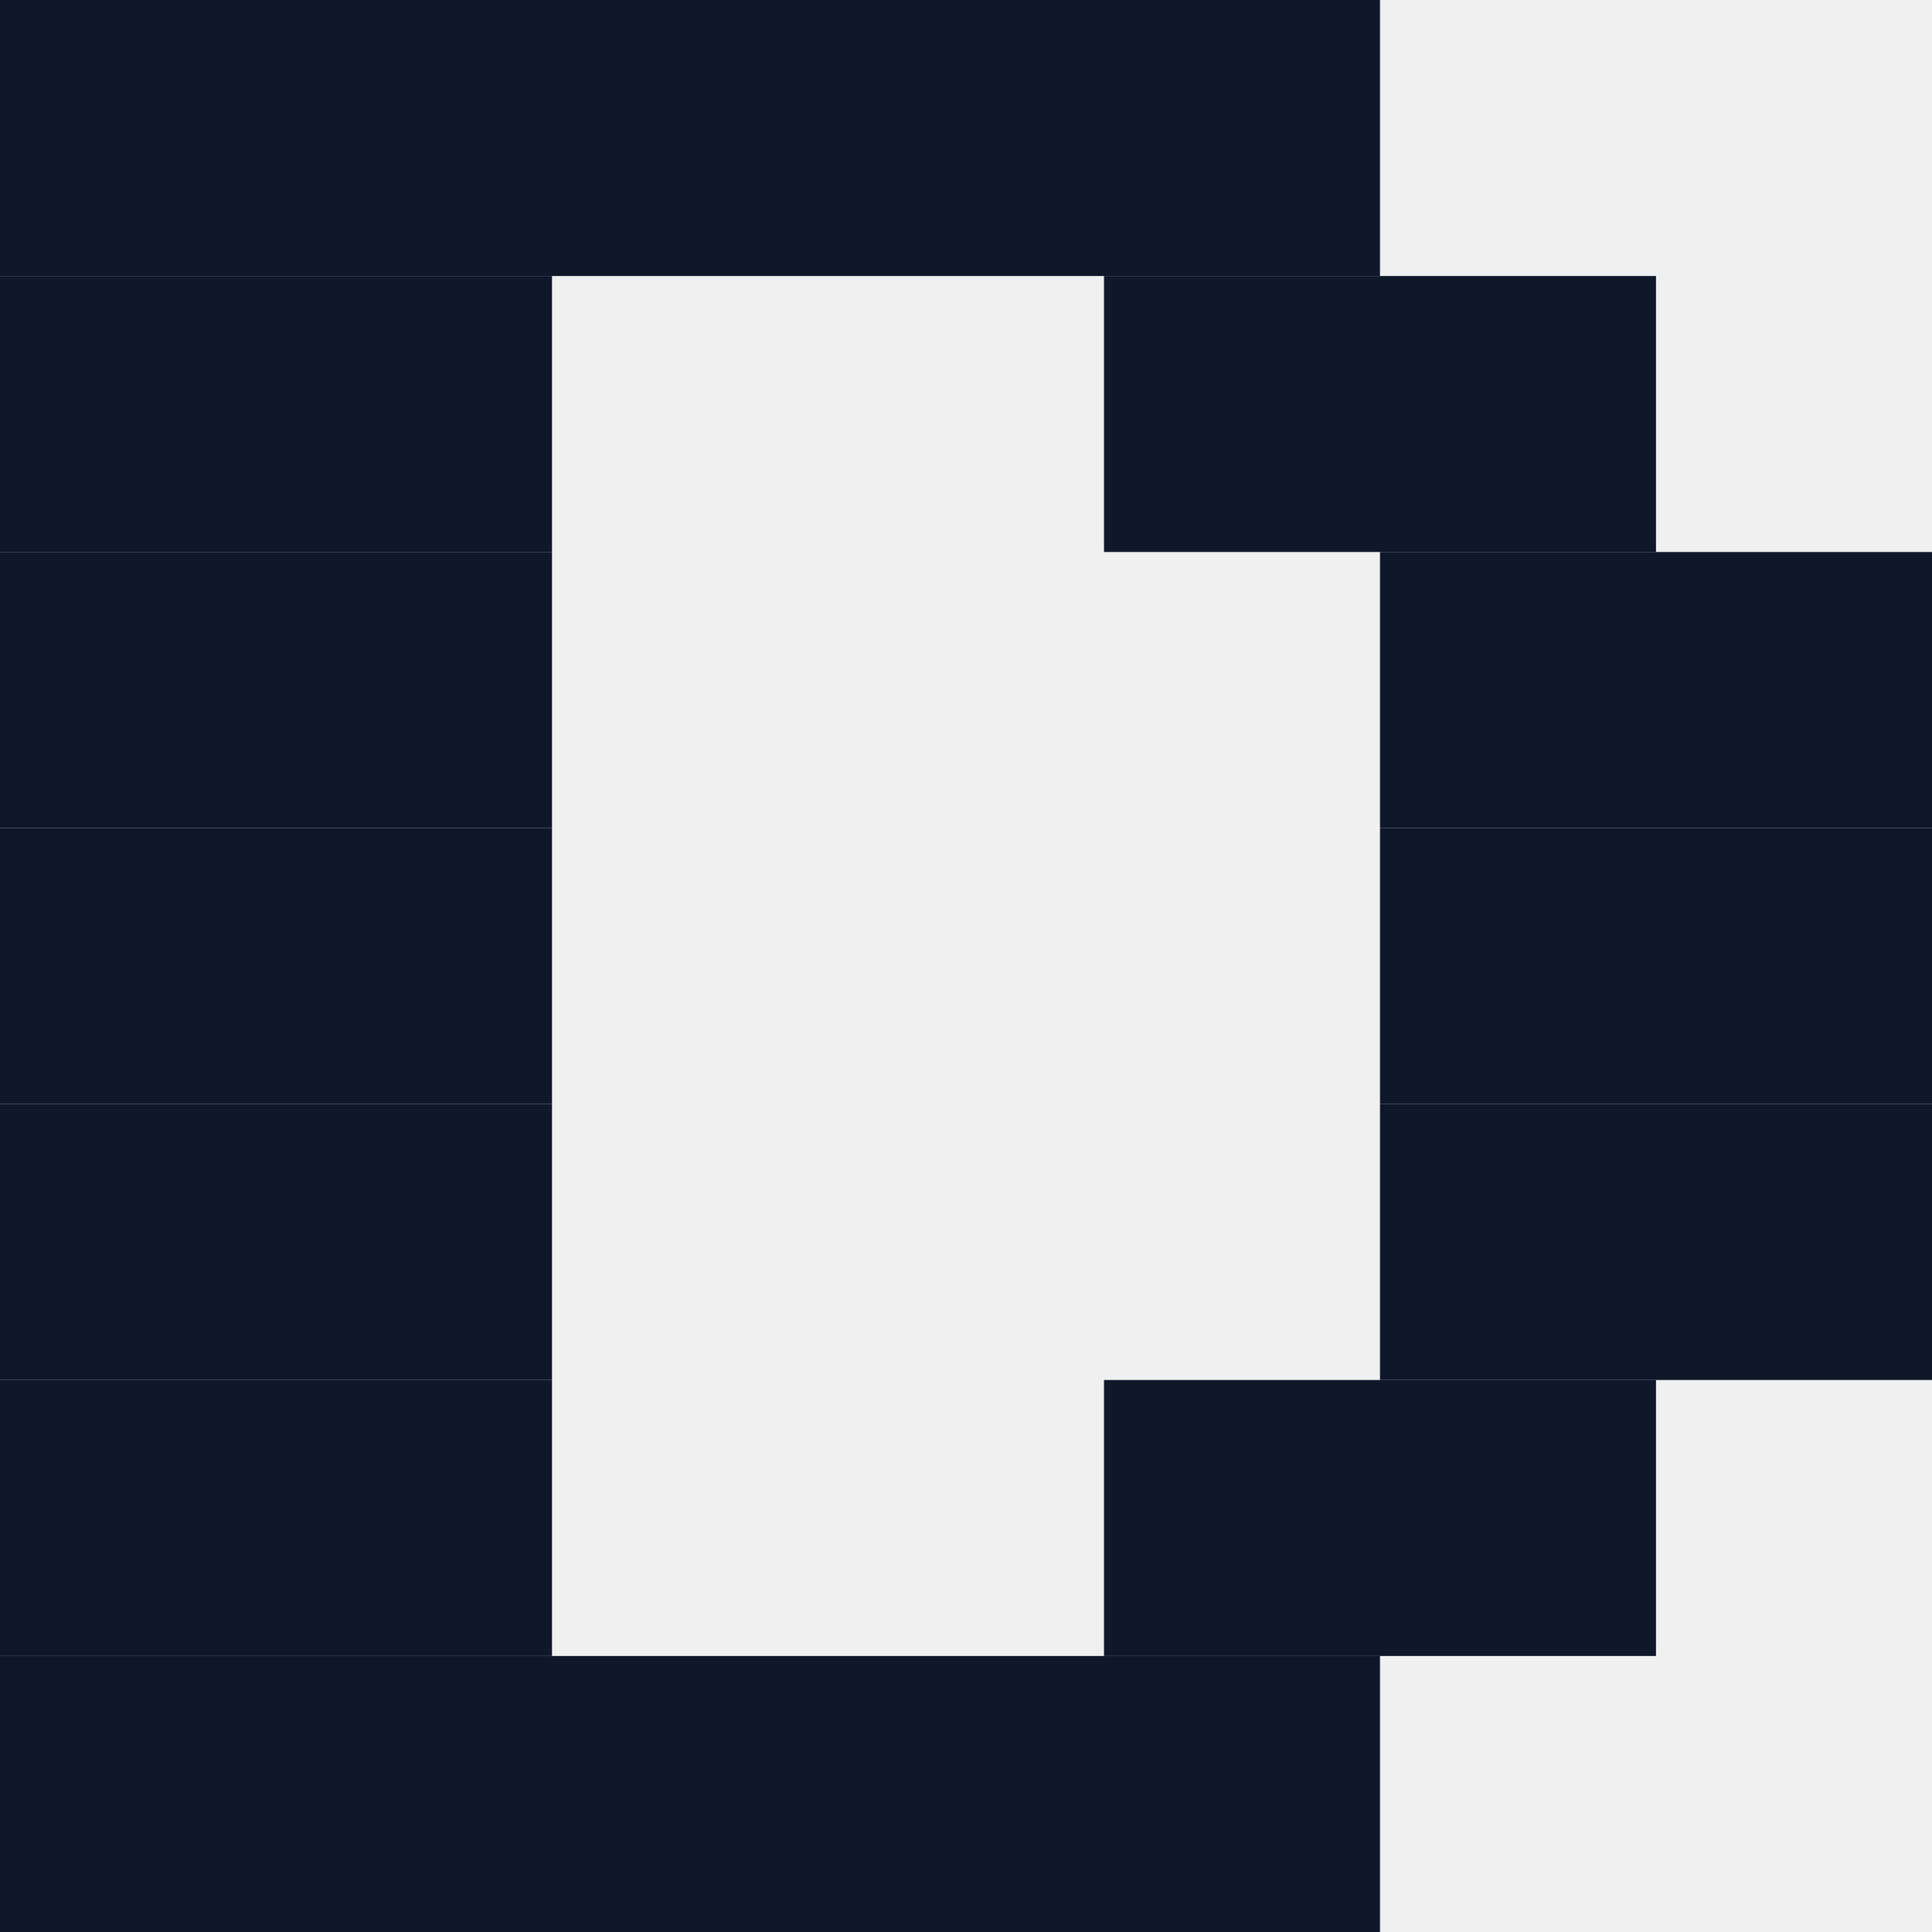
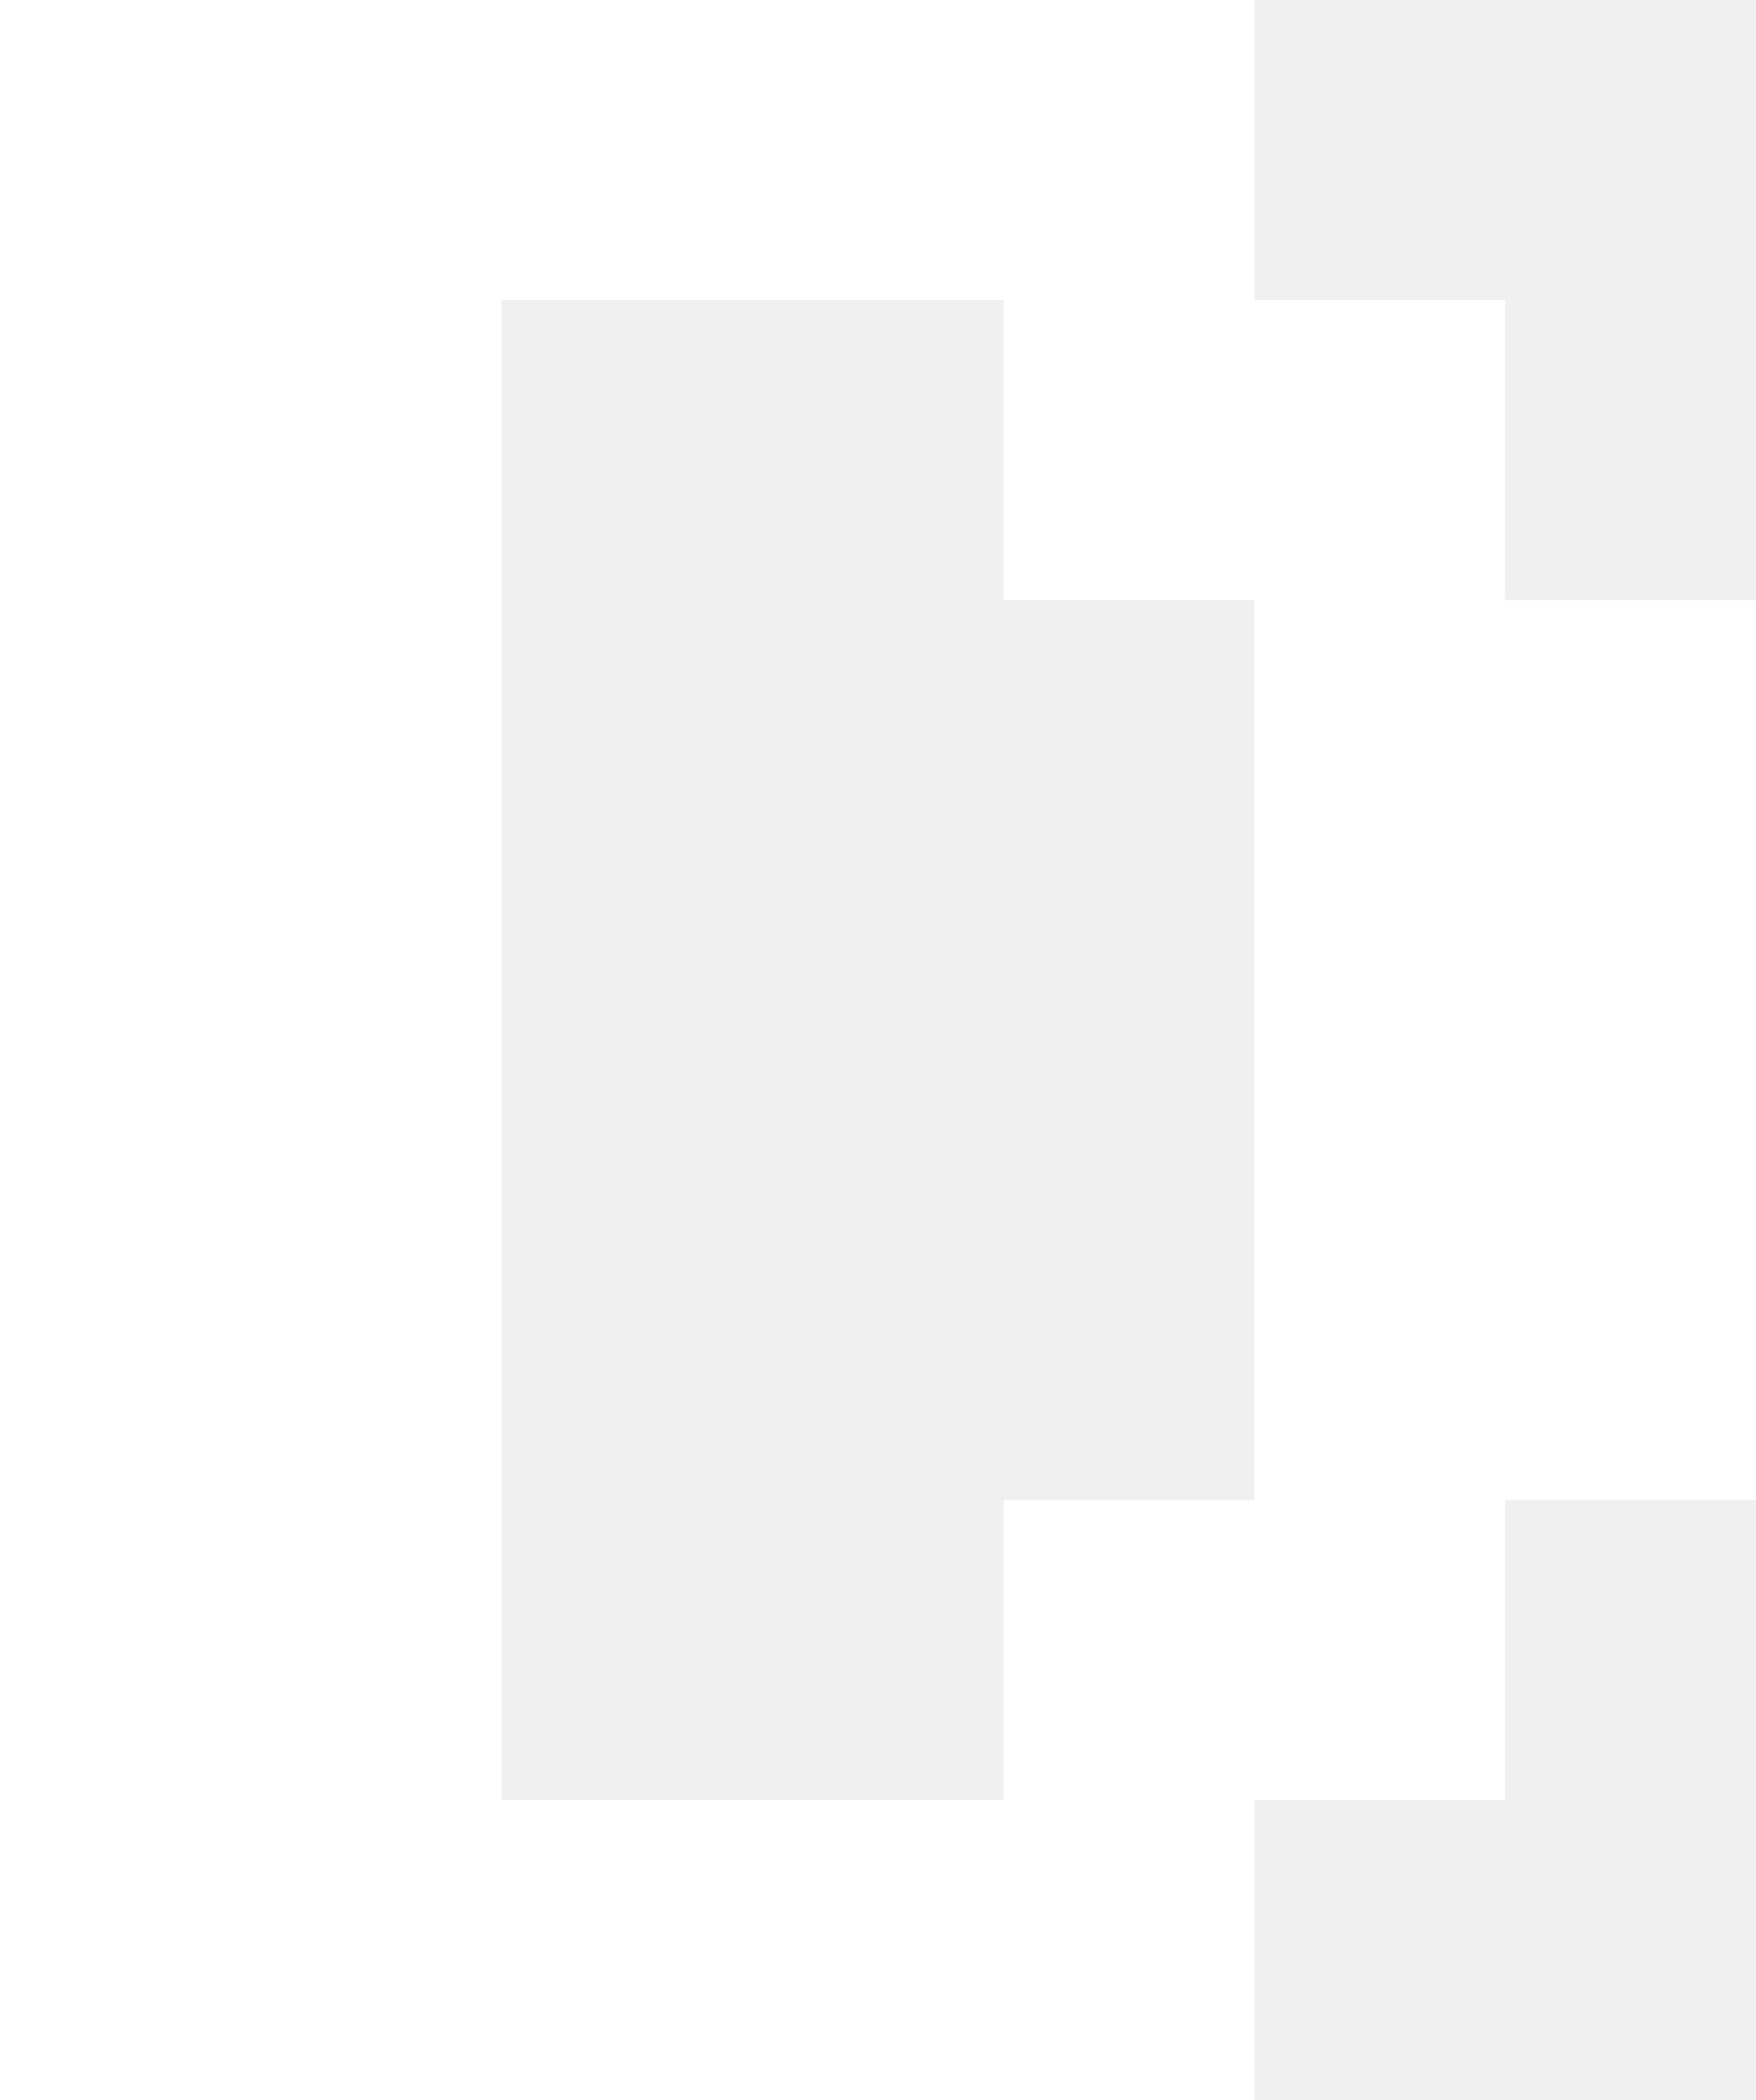
- <svg xmlns="http://www.w3.org/2000/svg" preserveAspectRatio="none" overflow="visible" style="display: block;" width="14" height="14" viewBox="0 0 14 14" fill="none">
-   <g id="Vector">
-     <path d="M10 0H0V2H10V0Z" fill="#0F172A" />
-     <path d="M4 2H0V4H4V2Z" fill="#0F172A" />
-     <path d="M12 2H8V4H12V2Z" fill="#0F172A" />
-     <path d="M4 4H0V6H4V4Z" fill="#0F172A" />
-     <path d="M14 4H10V6H14V4Z" fill="#0F172A" />
-     <path d="M4 6H0V8H4V6Z" fill="#0F172A" />
-     <path d="M14 6H10V8H14V6Z" fill="#0F172A" />
-     <path d="M4 8H0V10H4V8Z" fill="#0F172A" />
-     <path d="M14 8H10V10H14V8Z" fill="#0F172A" />
-     <path d="M4 10H0V12H4V10Z" fill="#0F172A" />
-     <path d="M12 10H8V12H12V10Z" fill="#0F172A" />
-     <path d="M10 12H0V14H10V12Z" fill="#0F172A" />
-   </g>
+ <svg xmlns="http://www.w3.org/2000/svg" preserveAspectRatio="none" overflow="visible" style="display: block;" width="10.733" height="12.833" viewBox="0 0 10.733 12.833" fill="none">
+   <path id="Vector" d="M7.167 11.5V12.333H0.5V11.5H7.167ZM8.7 9.667V10.5H6.634V9.667H8.7ZM2.566 9.667V10.5H0.5V9.667H2.566ZM10.233 7.833V8.667H8.167V7.833H10.233ZM2.566 7.833V8.667H0.5V7.833H2.566ZM10.233 6V6.833H8.167V6H10.233ZM2.566 6V6.833H0.5V6H2.566ZM10.233 4.167V5H8.167V4.167H10.233ZM2.566 4.167V5H0.5V4.167H2.566ZM8.7 2.333V3.167H6.634V2.333H8.7ZM2.566 2.333V3.167H0.5V2.333H2.566ZM7.167 0.5V1.333H0.5V0.5H7.167Z" fill="white" stroke="white" />
</svg>
